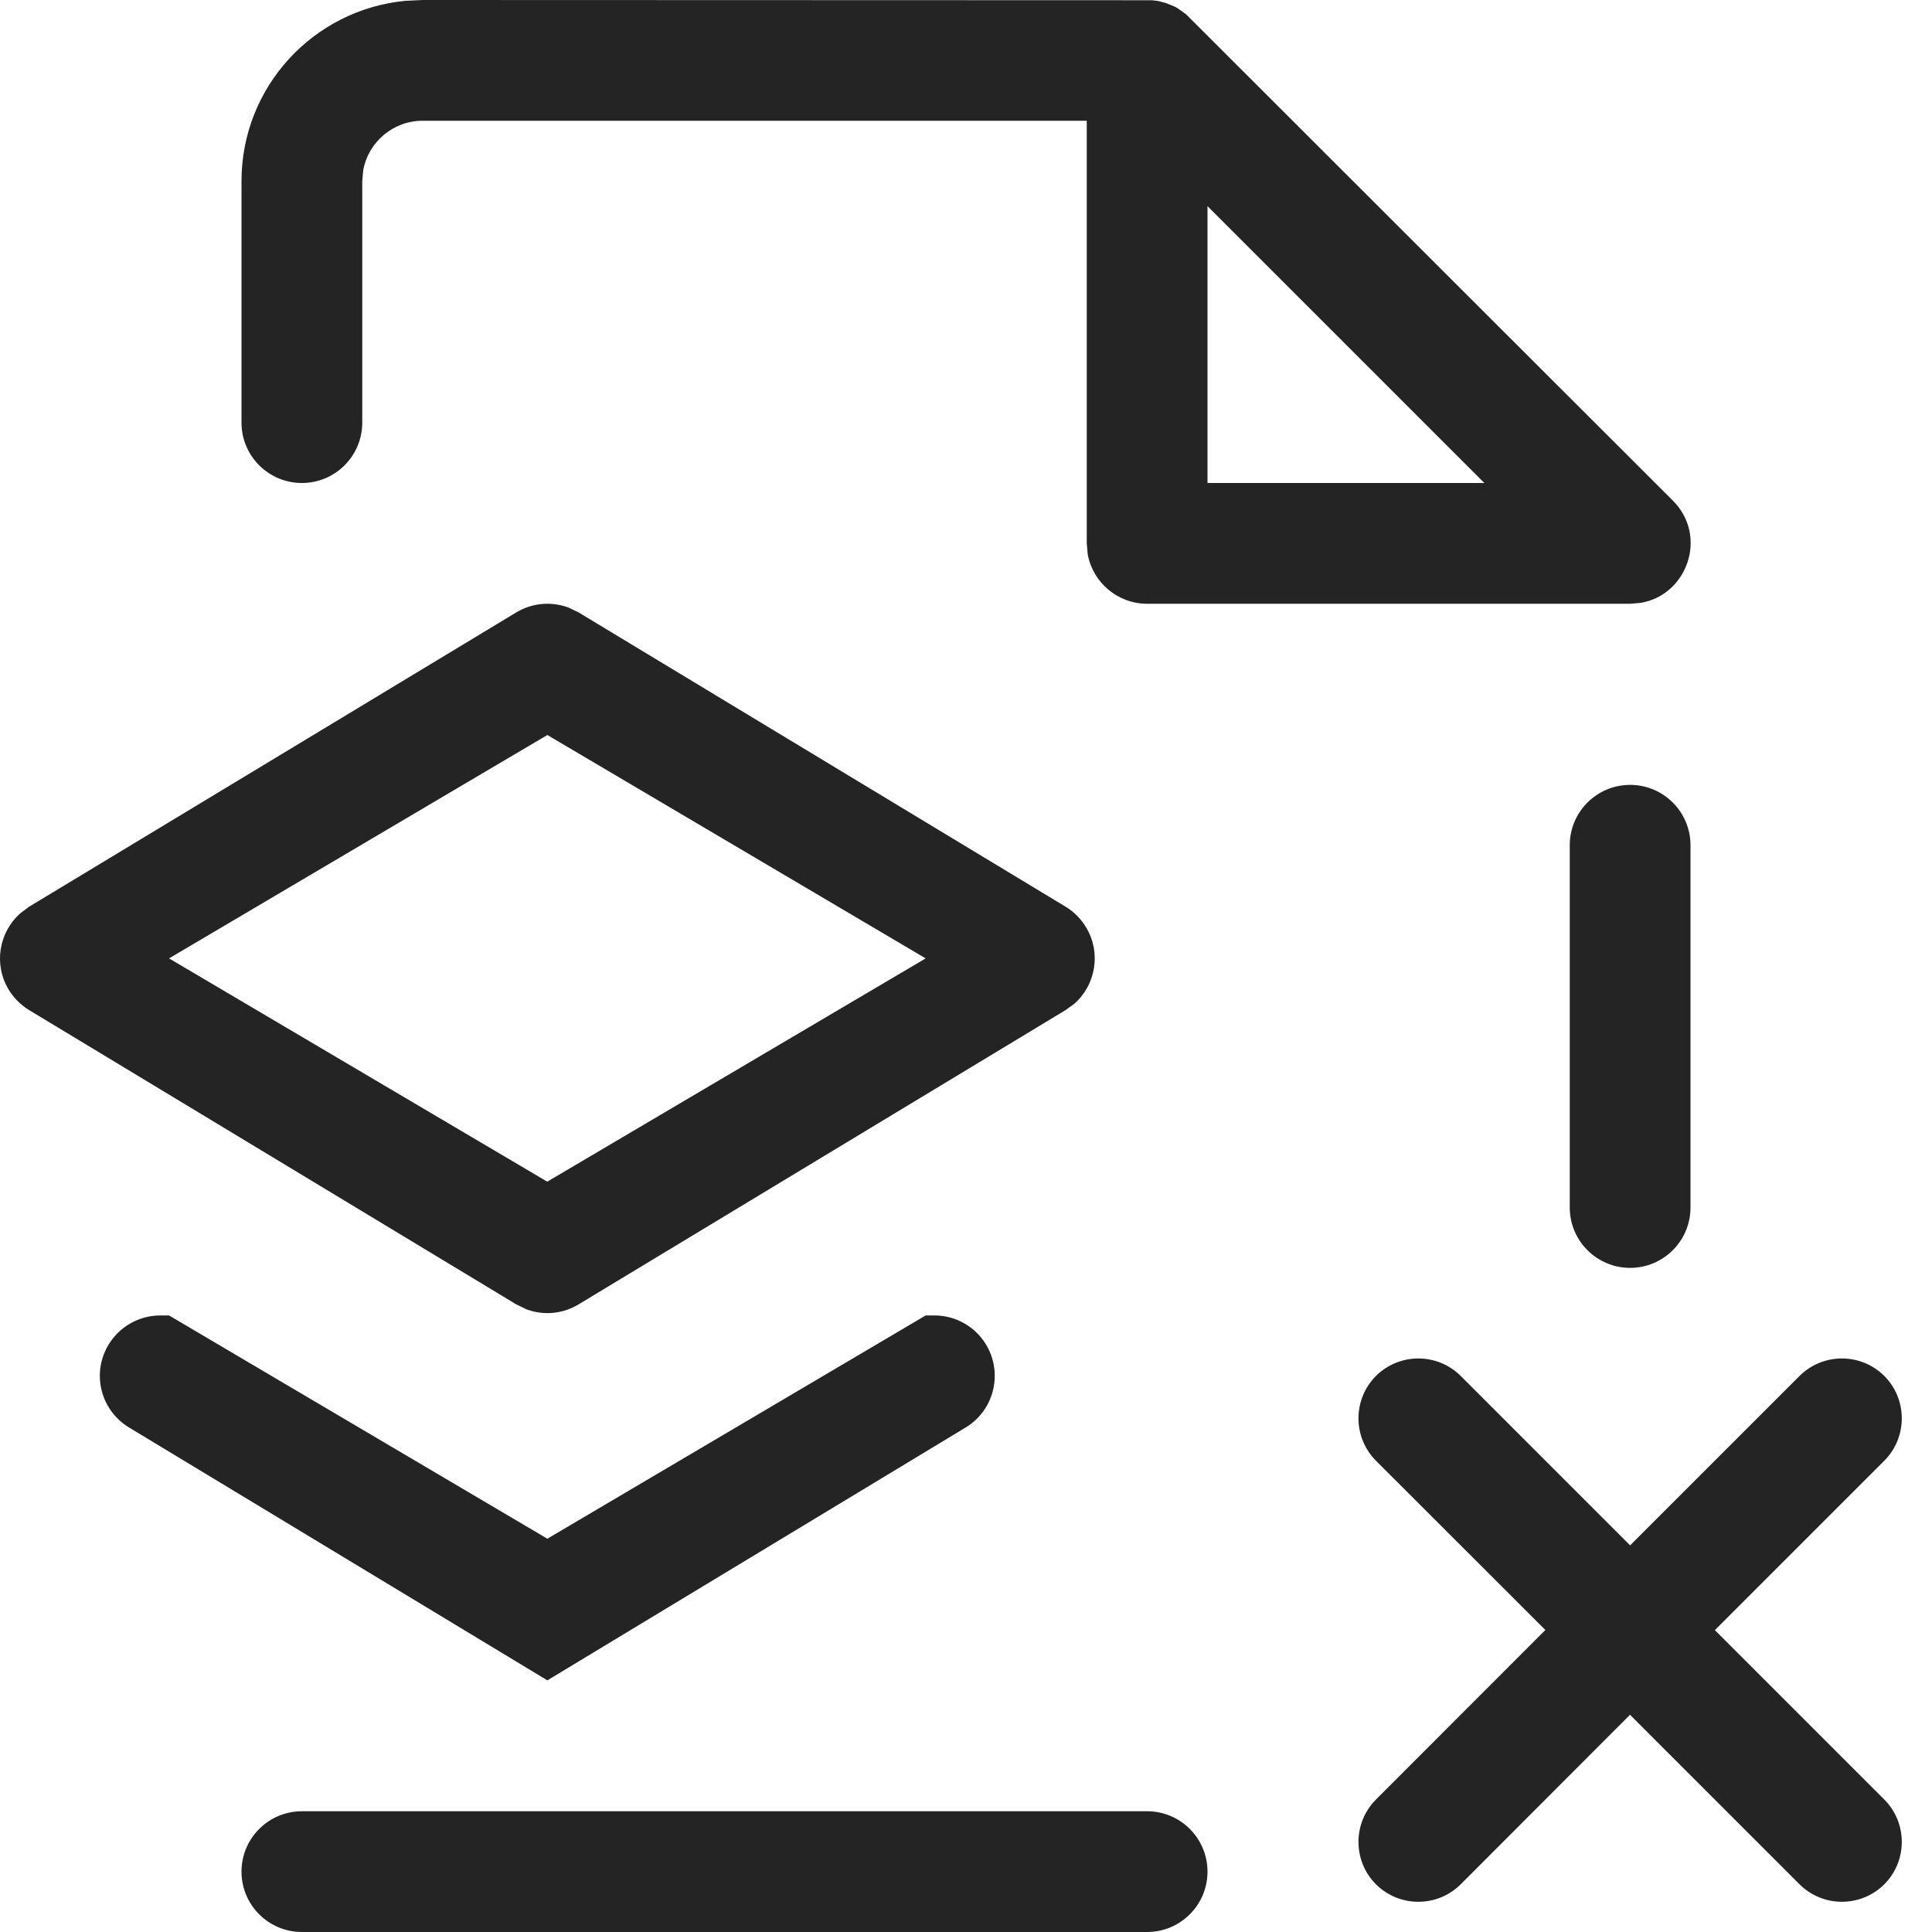
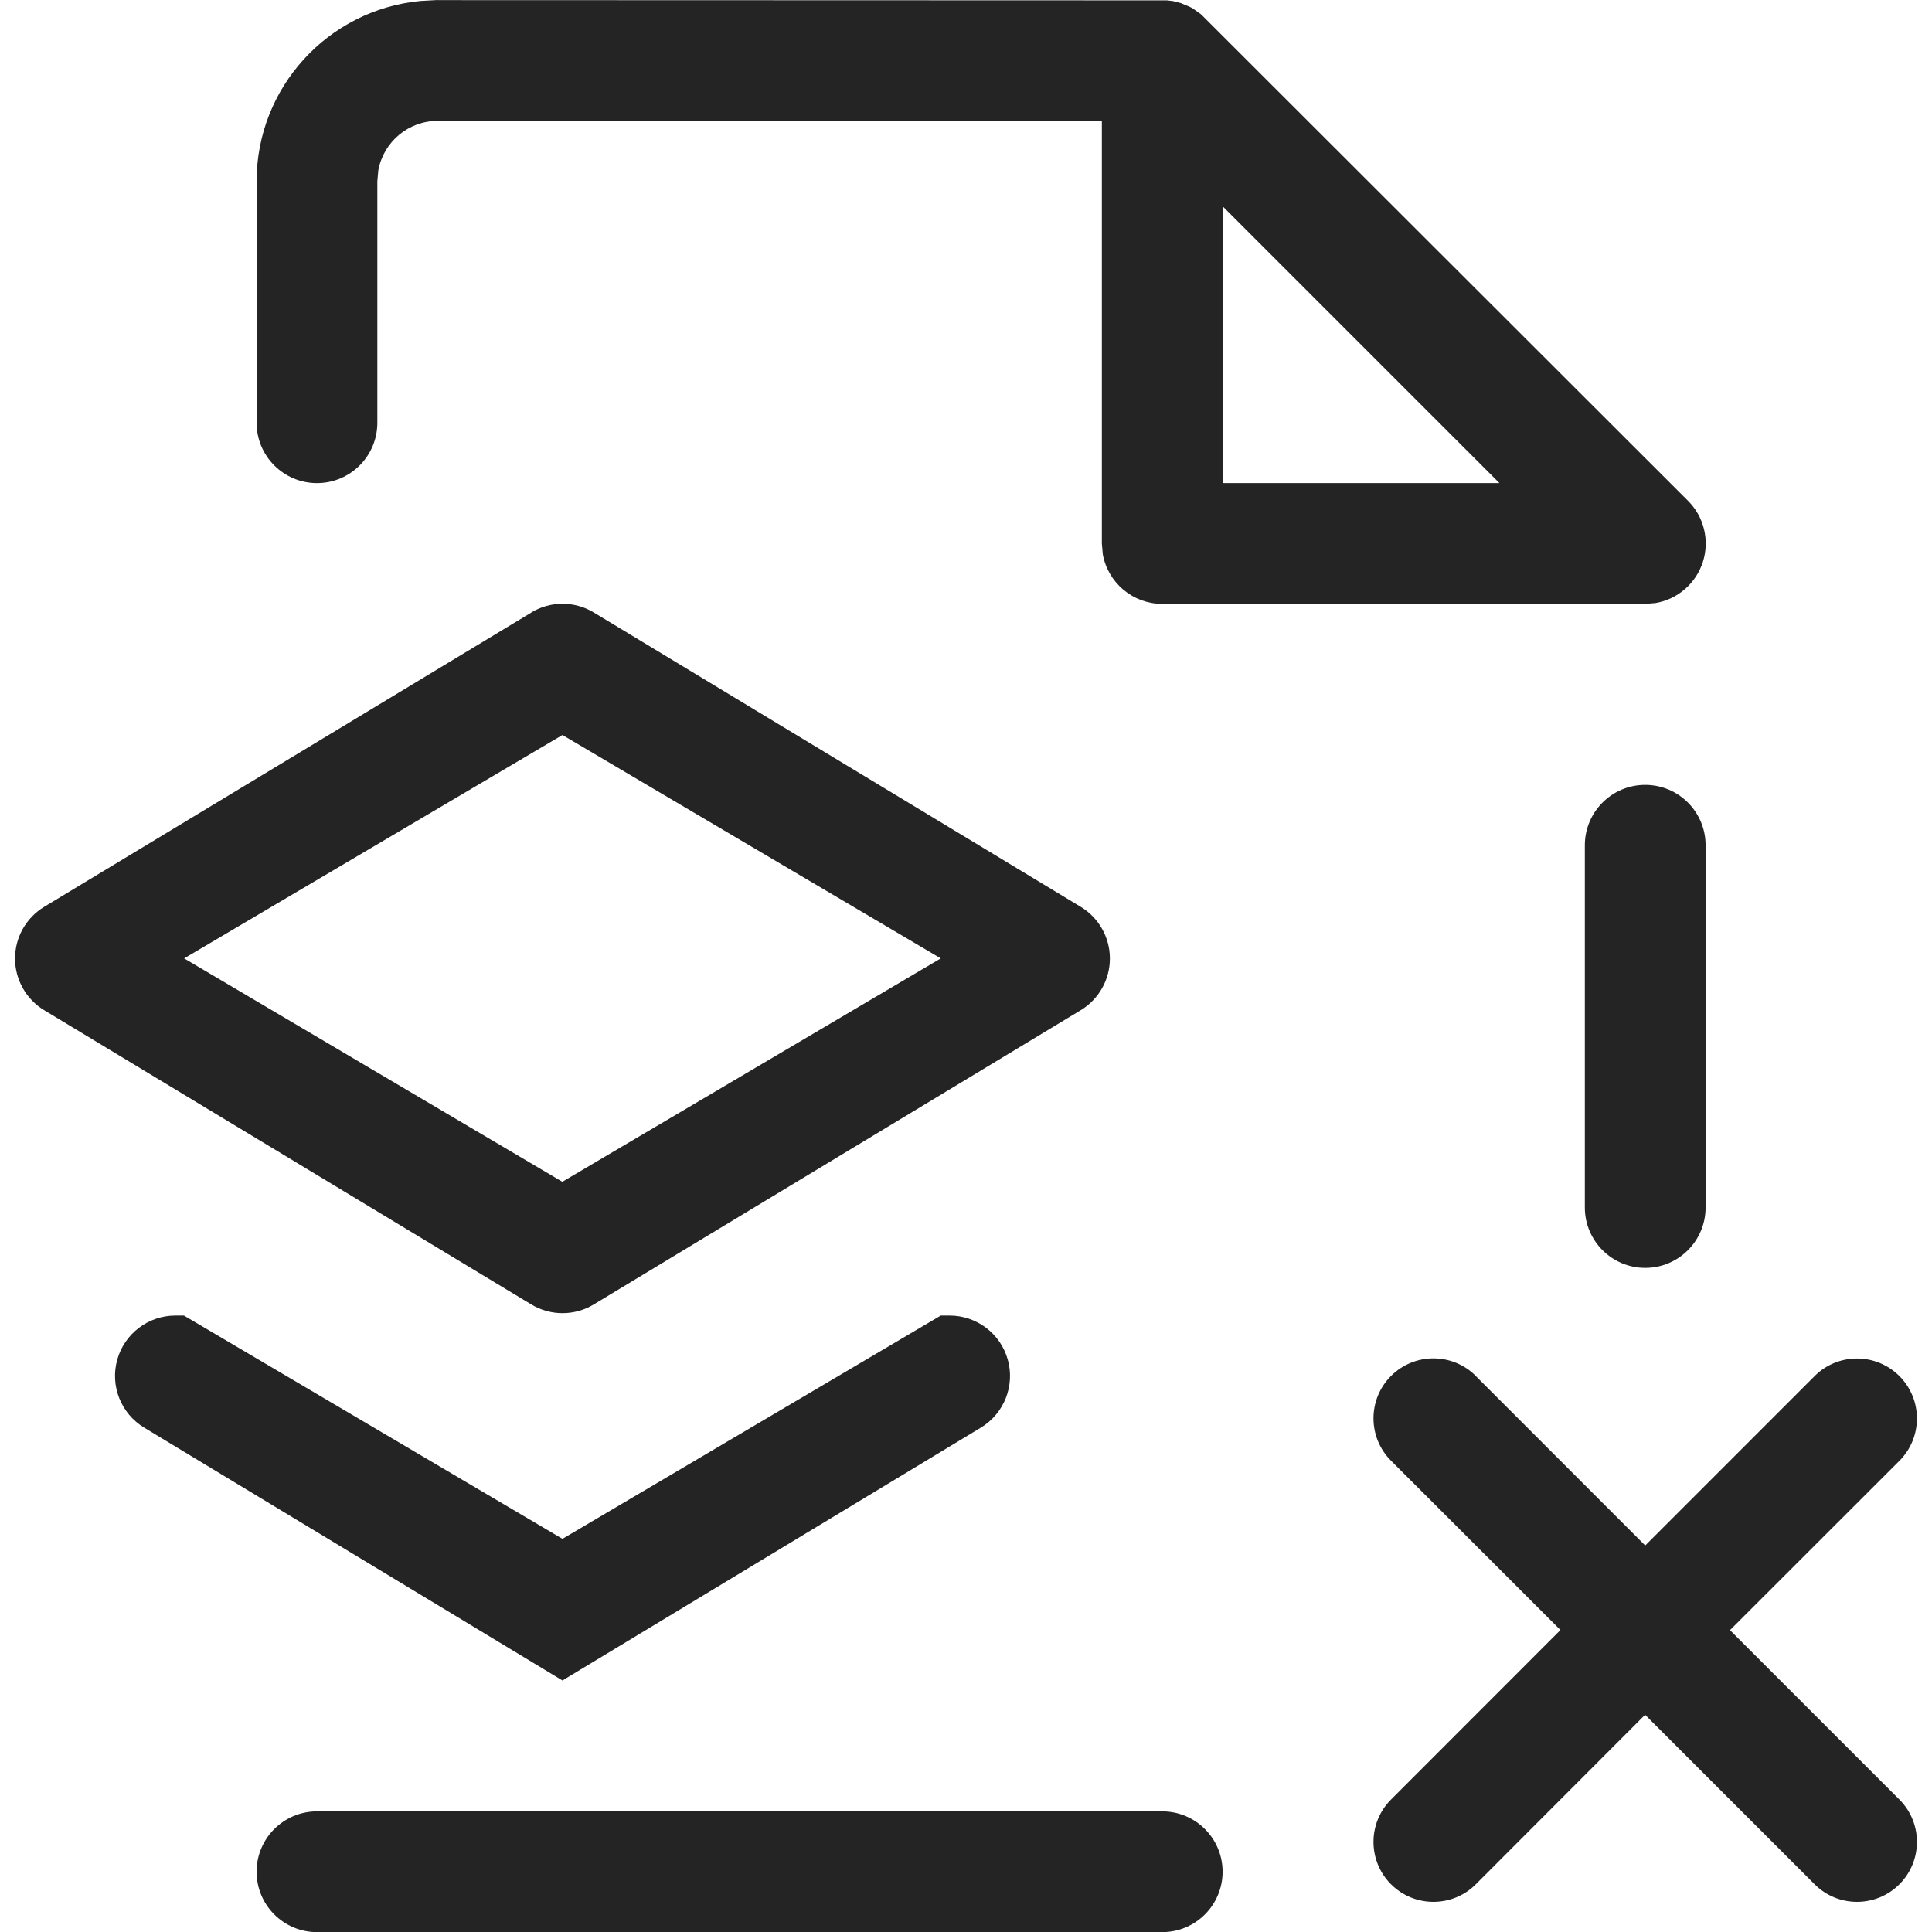
- <svg xmlns="http://www.w3.org/2000/svg" width="16" height="16" viewBox="0 0 16 16">
-   <path fill="#242424" fill-rule="evenodd" d="M9.5,15 C9.776,15 10,15.224 10,15.5 C10,15.776 9.776,16 9.5,16 L2.5,16 C2.224,16 2,15.776 2,15.5 C2,15.224 2.224,15 2.5,15 L9.5,15 Z M12.097,11.395 L13.5,12.798 L14.903,11.395 C15.097,11.202 15.411,11.202 15.605,11.395 C15.798,11.589 15.798,11.903 15.605,12.097 L14.202,13.5 L15.605,14.903 C15.798,15.097 15.798,15.411 15.605,15.605 C15.411,15.798 15.097,15.798 14.903,15.605 L13.499,14.201 L12.097,15.605 C11.903,15.798 11.589,15.798 11.395,15.605 C11.202,15.411 11.202,15.097 11.395,14.903 L12.798,13.499 L11.395,12.097 C11.202,11.903 11.202,11.589 11.395,11.395 C11.589,11.202 11.903,11.202 12.097,11.395 Z M1.4,10.894 L4.533,12.743 L7.666,10.894 L7.738,10.894 C8.015,10.894 8.238,11.118 8.238,11.394 C8.238,11.569 8.147,11.732 7.997,11.822 L4.533,13.916 L1.069,11.822 C0.832,11.679 0.756,11.372 0.899,11.136 C0.99,10.986 1.152,10.894 1.327,10.894 L1.4,10.894 Z M4.709,5.032 L4.792,5.072 L8.825,7.509 C8.894,7.551 8.952,7.609 8.994,7.679 C9.121,7.889 9.075,8.155 8.898,8.312 L8.825,8.365 L4.792,10.802 C4.659,10.883 4.499,10.896 4.357,10.842 L4.275,10.802 L0.241,8.365 C0.172,8.323 0.114,8.265 0.072,8.196 C-0.055,7.986 -0.009,7.72 0.169,7.563 L0.241,7.509 L4.275,5.072 C4.407,4.992 4.567,4.979 4.709,5.032 Z M13.5,6.5 C13.776,6.5 14,6.724 14,7 L14,10 C14,10.276 13.776,10.5 13.5,10.5 C13.224,10.5 13,10.276 13,10 L13,7 C13,6.724 13.224,6.5 13.5,6.5 Z M4.533,6.087 L1.4,7.937 L4.532,9.786 L7.666,7.937 L4.533,6.087 Z M3.5,0 L9.54,0.002 L9.59,0.008 L9.655,0.025 L9.727,0.054 L9.752,0.068 L9.822,0.118 L13.854,4.146 C14.148,4.44 13.973,4.929 13.586,4.993 L13.5,5 L9.5,5 C9.255,5 9.05,4.823 9.008,4.59 L9,4.5 L9,1 L3.5,1 C3.255,1 3.05,1.177 3.008,1.41 L3,1.5 L3,3.5 C3,3.776 2.776,4 2.5,4 C2.224,4 2,3.776 2,3.5 L2,1.5 C2,0.72 2.595,0.08 3.356,0.007 L3.5,0 Z M10,1.707 L10,4 L12.293,4 L10,1.707 Z" />
+ <svg width="16" height="16" fill="none" viewBox="0 0 16 16">
+   <path fill="#242424" fill-rule="evenodd" d="M9.625 15.001a.5.5 0 1 1 0 1h-7a.5.5 0 0 1 0-1h7Zm2.597-3.605 1.403 1.403 1.403-1.403a.496.496 0 1 1 .702.702L14.327 13.5l1.403 1.403a.496.496 0 0 1-.702.702l-1.404-1.404-1.402 1.404a.496.496 0 0 1-.702-.702l1.403-1.404-1.403-1.402a.496.496 0 1 1 .702-.702Zm-10.697-.5 3.133 1.848 3.133-1.849h.072a.5.5 0 0 1 .26.928l-3.465 2.094-3.464-2.094a.5.5 0 0 1 .258-.928h.073ZM4.4 5.072a.5.5 0 0 1 .517 0L8.95 7.51a.5.5 0 0 1 0 .856l-4.033 2.437a.5.5 0 0 1-.517 0L.366 8.366a.5.5 0 0 1 0-.856L4.4 5.073ZM13.625 6.5a.5.5 0 0 1 .5.5v3a.5.5 0 0 1-1 0V7a.5.5 0 0 1 .5-.5Zm-8.967-.413-3.133 1.85 3.132 1.85 3.134-1.85-3.133-1.85ZM3.625.001l6.04.002.05.006.065.017.072.03.025.013.07.05 4.032 4.028a.5.5 0 0 1-.268.847l-.086.007h-4a.5.5 0 0 1-.492-.41l-.008-.09v-3.5h-5.5a.5.5 0 0 0-.492.41l-.008.09v2a.5.5 0 0 1-1 0v-2A1.5 1.5 0 0 1 3.481.008L3.625 0Zm6.5 1.707v2.293h2.293l-2.293-2.293Z" clip-rule="evenodd" />
</svg>
